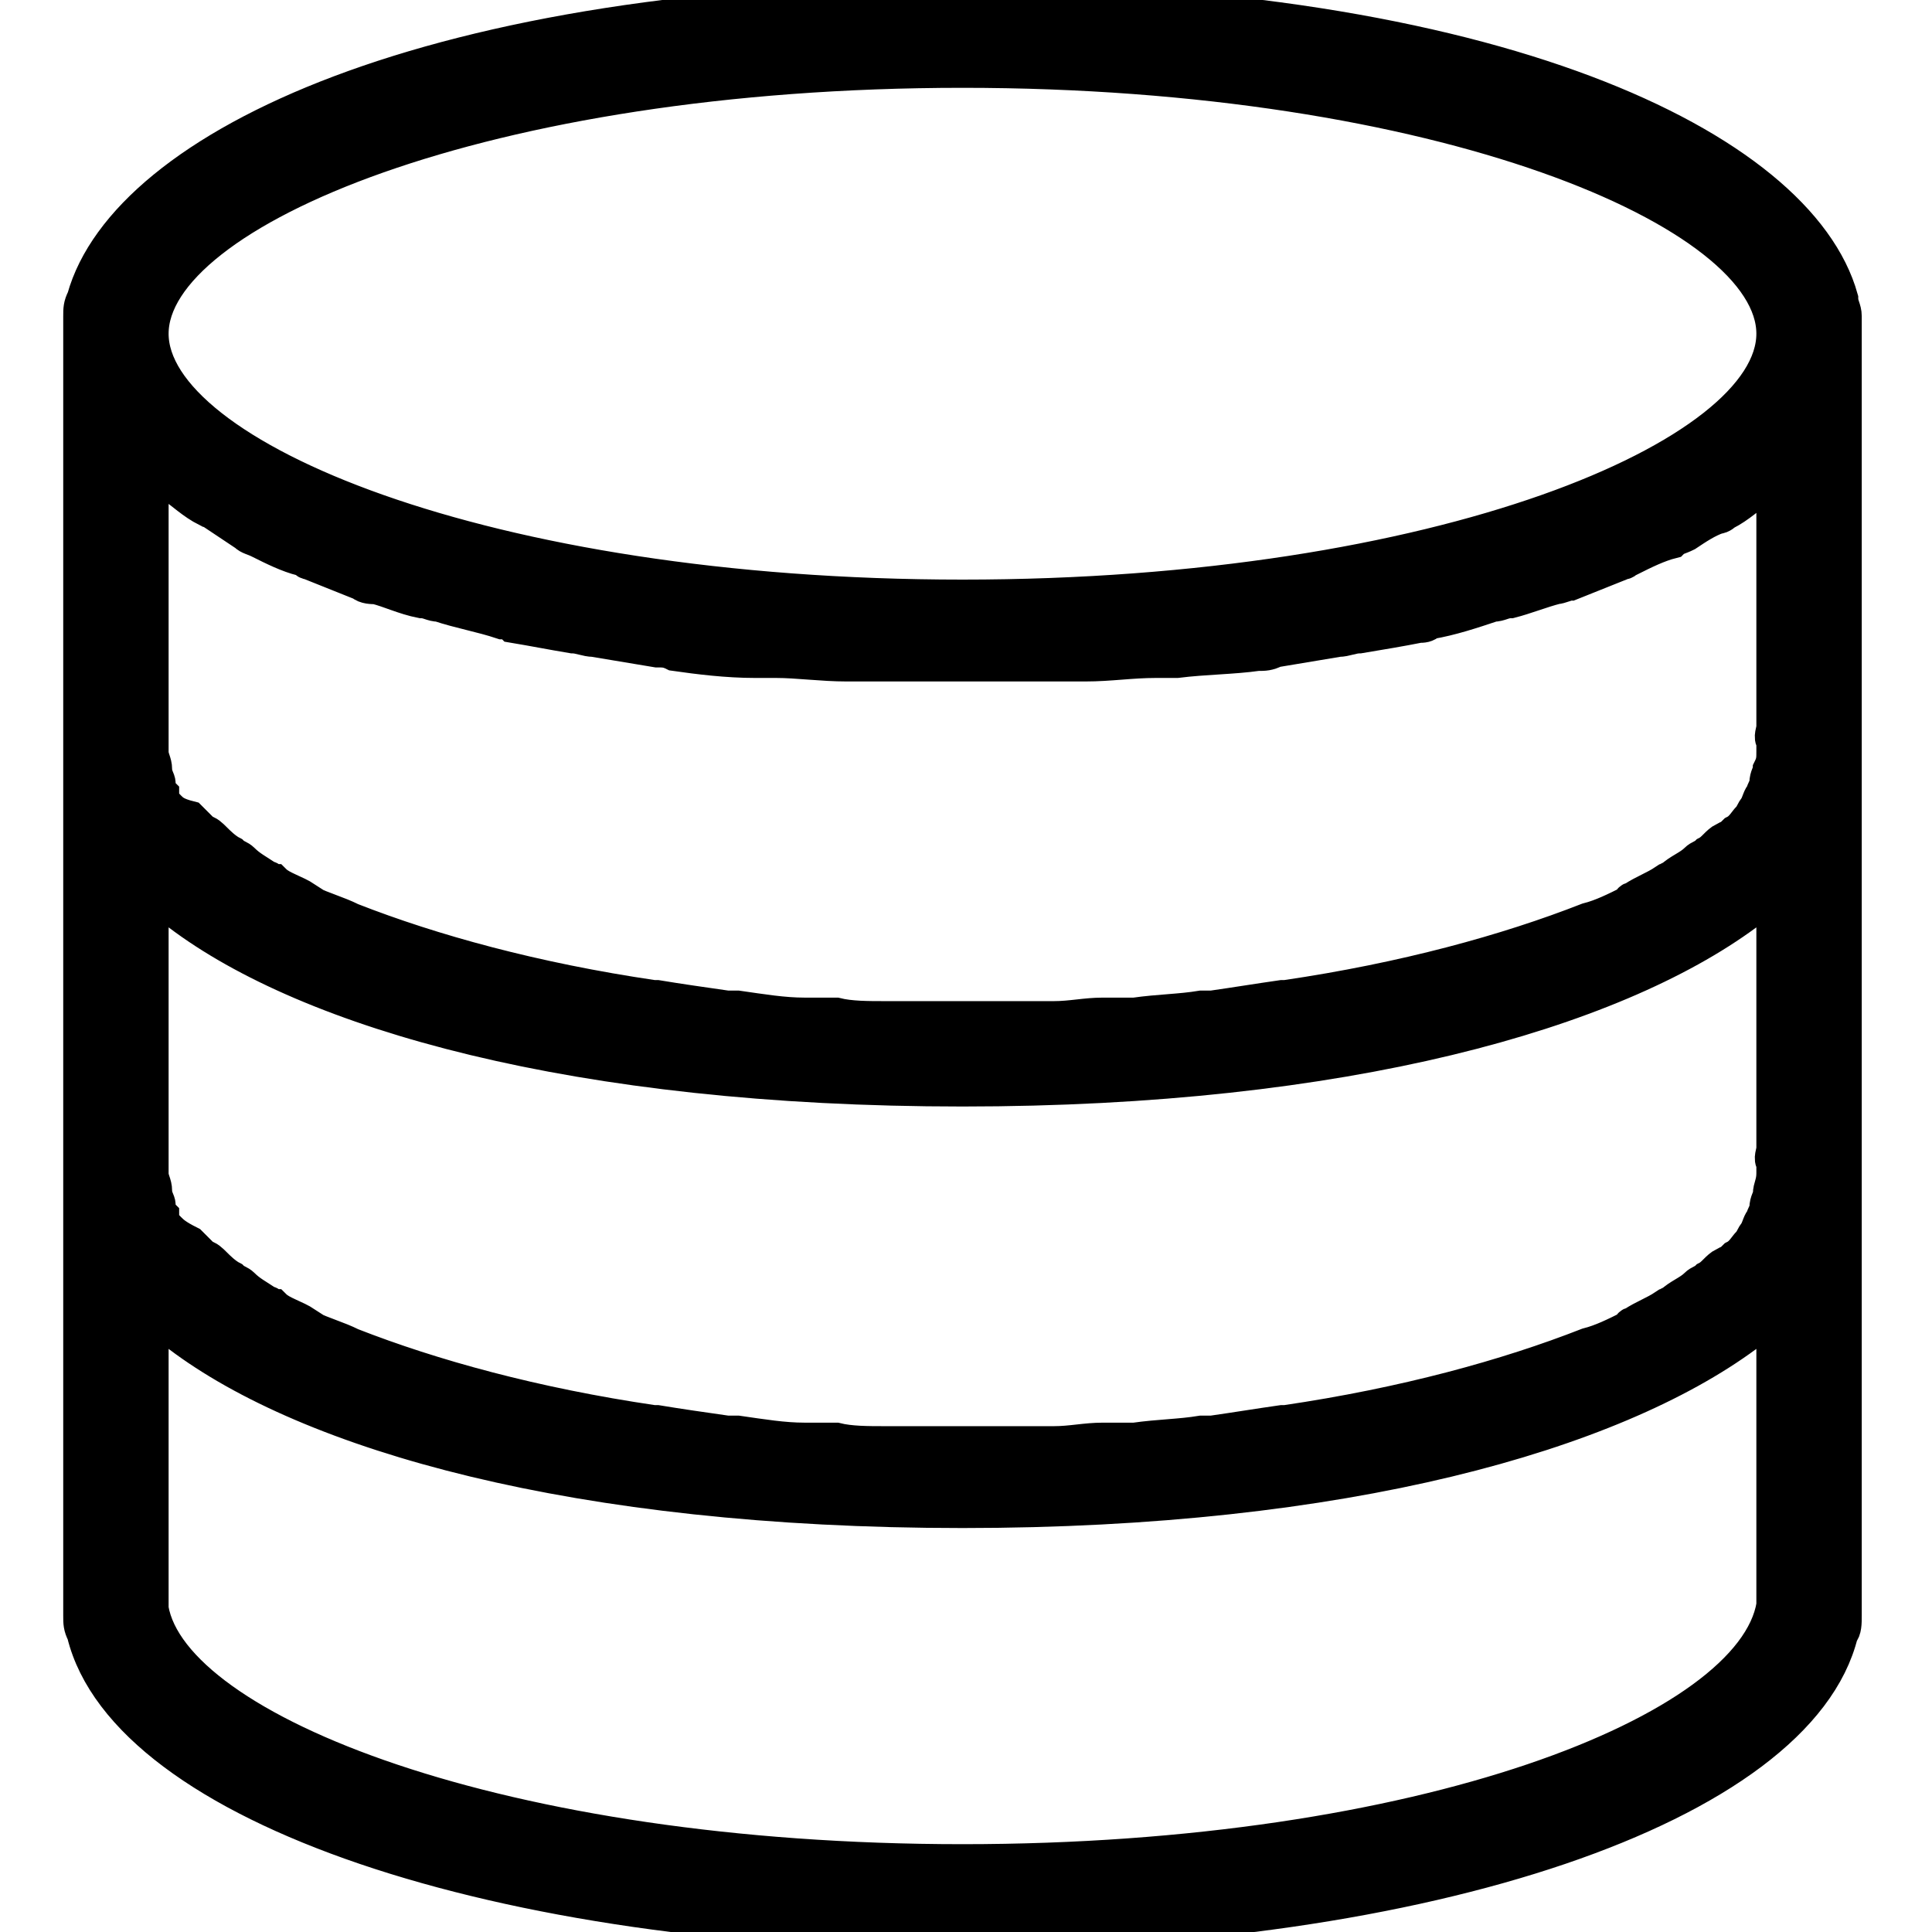
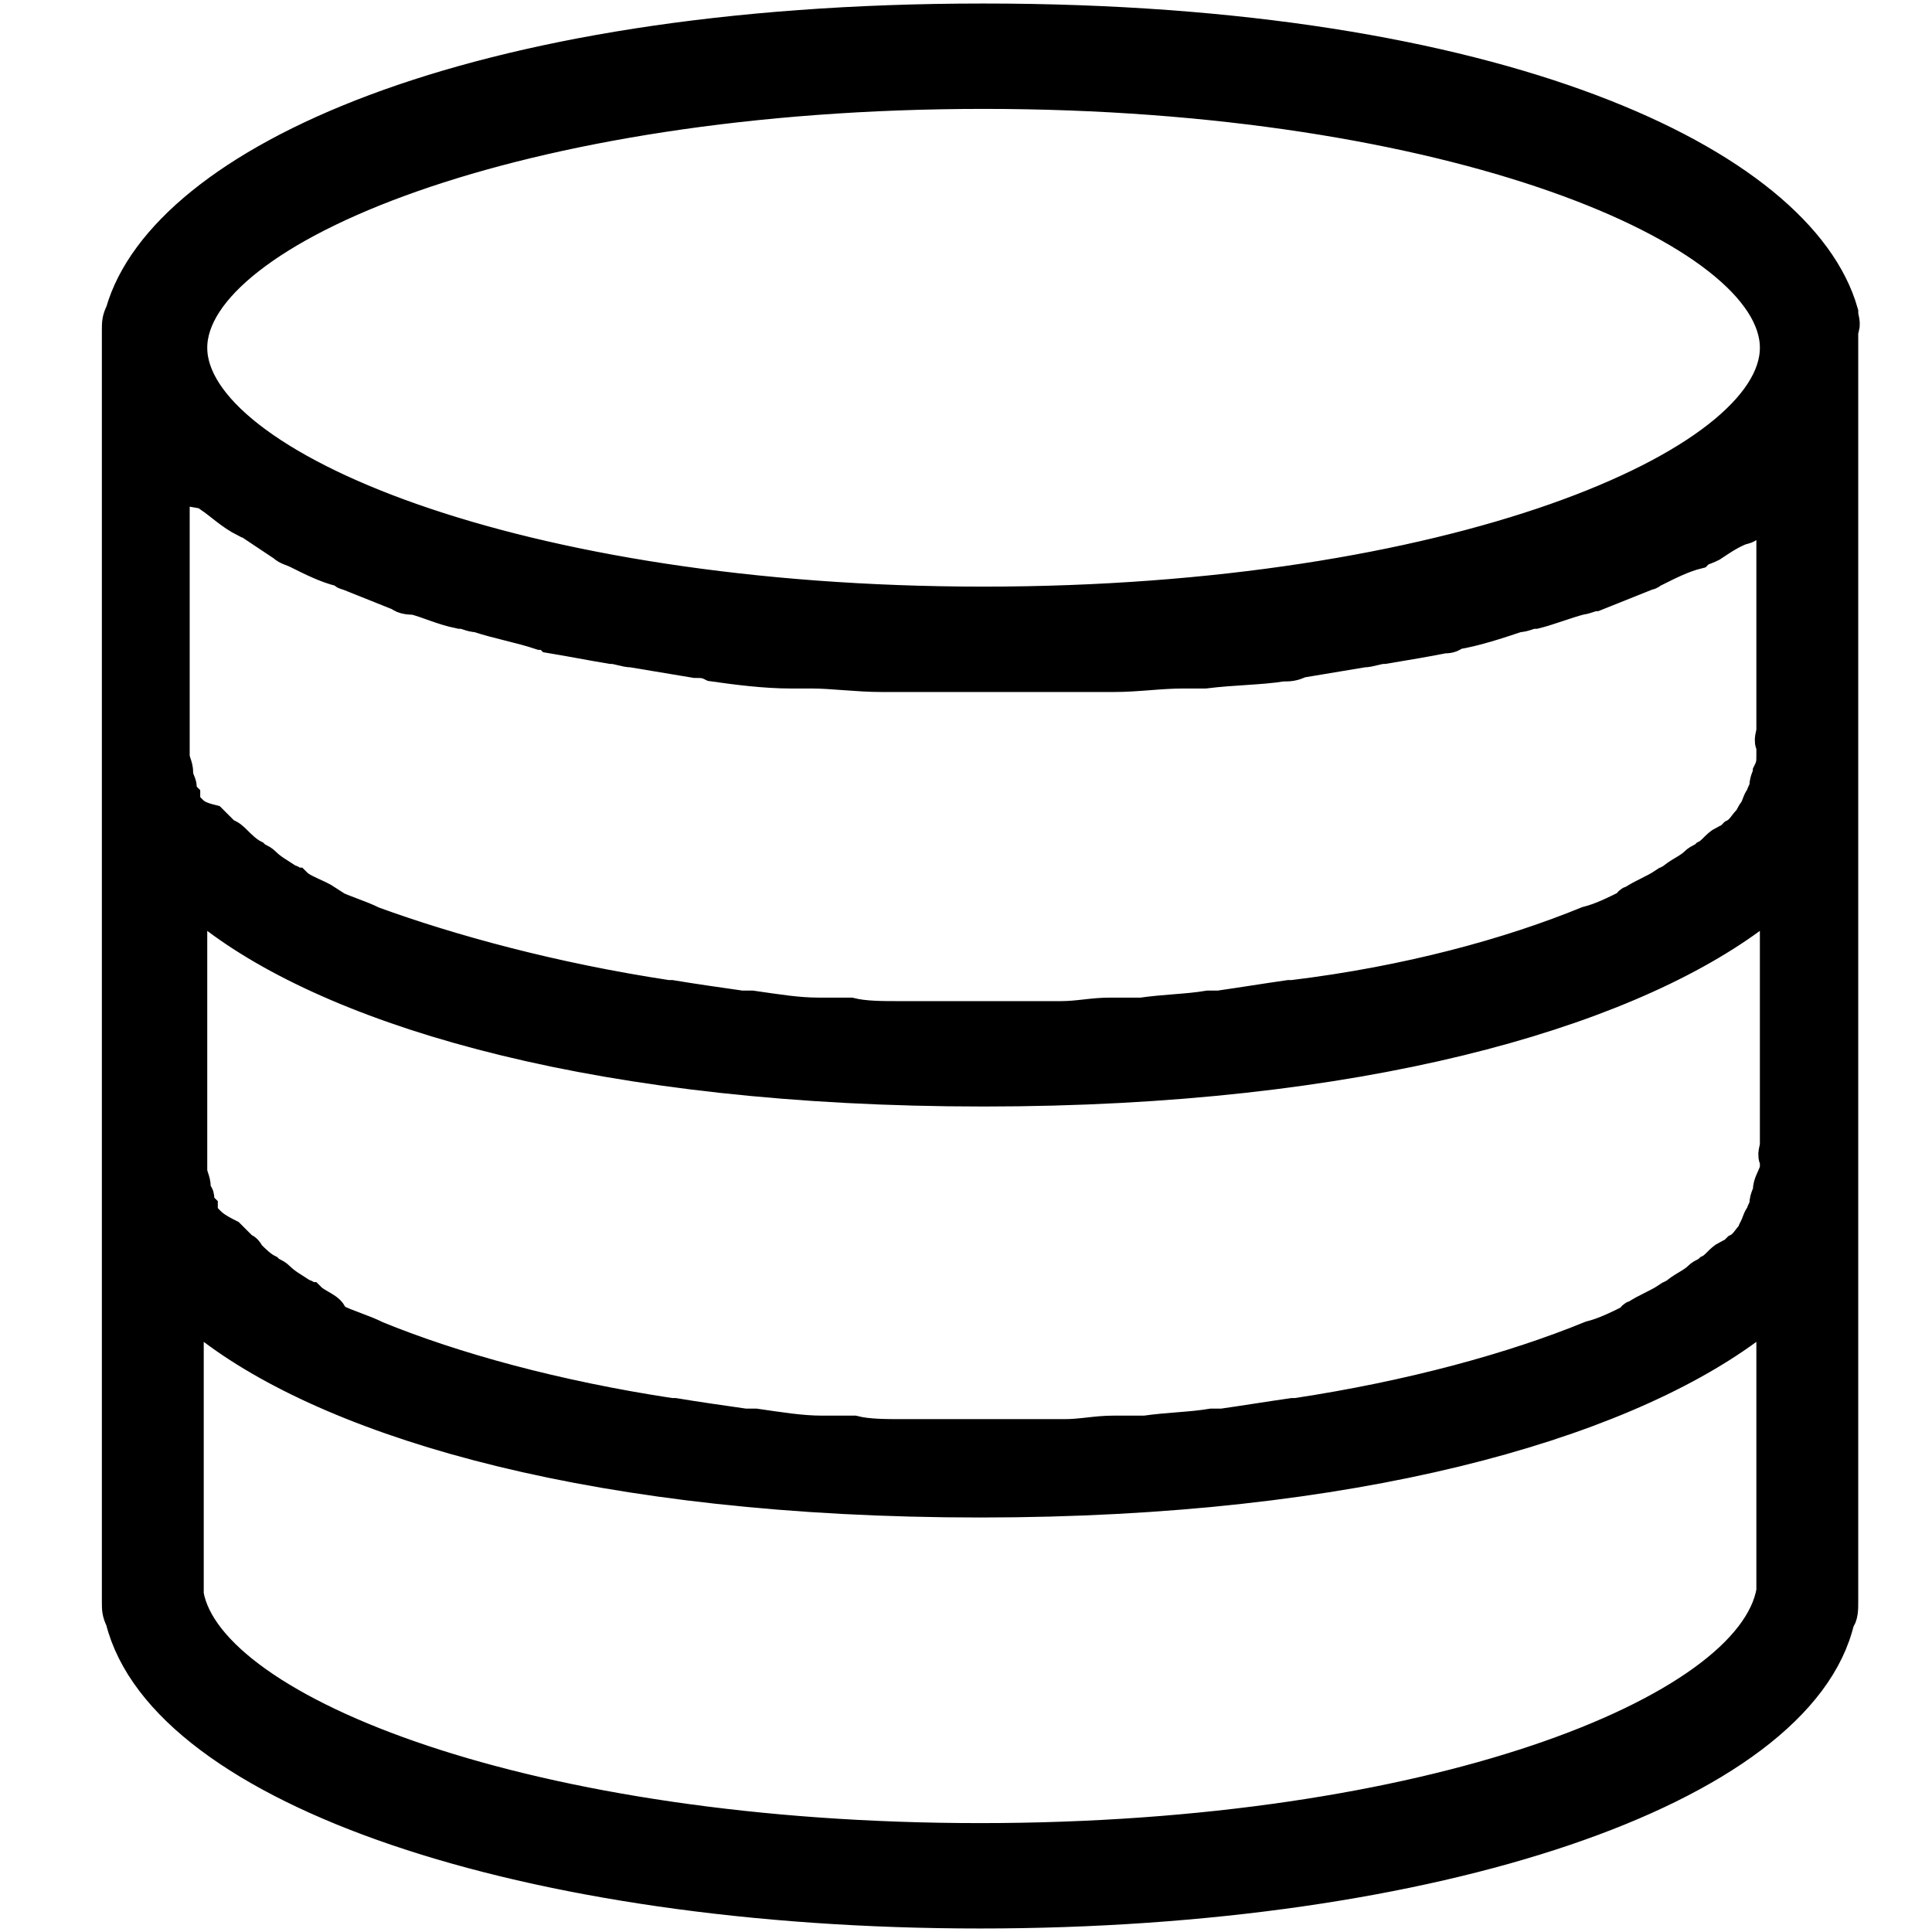
<svg xmlns="http://www.w3.org/2000/svg" version="1.1" id="Capa_1" x="0px" y="0px" viewBox="0 0 55 55" style="enable-background:new 0 0 55 55;" xml:space="preserve">
  <style type="text/css">
	.st0{stroke:#000000;stroke-miterlimit:10;}
</style>
-   <path class="st0" d="M52.4,8.5C51.2,4.2,42.5,0,27.4,0S3.6,4.2,2.4,8.5C2.3,8.7,2.3,8.8,2.3,9v0.5V21v0.5V22v11v0.5V34v12  c0,0.2,0,0.3,0.1,0.5c1.2,4.9,11.8,8.5,25,8.5s23.8-3.6,25-8.5c0.1-0.1,0.1-0.3,0.1-0.5V34v-0.5V33V22v-0.5V21V9.5V9  C52.5,8.8,52.4,8.7,52.4,8.5z M50.4,34c0,0.1-0.1,0.2-0.1,0.4c0,0.1-0.1,0.2-0.1,0.3c-0.1,0.1-0.1,0.2-0.2,0.4  c-0.1,0.1-0.1,0.2-0.2,0.3c-0.1,0.1-0.2,0.3-0.4,0.4c-0.1,0.1-0.2,0.2-0.3,0.2c-0.2,0.1-0.3,0.3-0.5,0.4c-0.1,0.1-0.2,0.1-0.3,0.2  c-0.2,0.2-0.5,0.3-0.7,0.5c-0.1,0-0.1,0.1-0.2,0.1c-0.3,0.2-0.6,0.3-0.9,0.5c0,0-0.1,0-0.1,0.1c-0.4,0.2-0.8,0.4-1.2,0.5l0,0  c-2.3,0.9-5.2,1.7-8.6,2.2c0,0,0,0-0.1,0c-0.7,0.1-1.3,0.2-2,0.3c-0.1,0-0.2,0-0.3,0c-0.6,0.1-1.2,0.1-1.9,0.2c-0.3,0-0.6,0-0.9,0  c-0.5,0-0.9,0.1-1.4,0.1c-0.8,0-1.6,0-2.4,0s-1.6,0-2.4,0c-0.5,0-1,0-1.4-0.1c-0.3,0-0.6,0-0.9,0c-0.6,0-1.2-0.1-1.9-0.2  c-0.1,0-0.2,0-0.3,0c-0.7-0.1-1.4-0.2-2-0.3c0,0,0,0-0.1,0c-3.4-0.5-6.3-1.3-8.6-2.2l0,0c-0.4-0.2-0.8-0.3-1.2-0.5  c0,0-0.1,0-0.1-0.1c-0.3-0.2-0.7-0.3-0.9-0.5c-0.1,0-0.1-0.1-0.2-0.1c-0.3-0.2-0.5-0.3-0.7-0.5c-0.1-0.1-0.2-0.1-0.3-0.2  c-0.2-0.1-0.4-0.3-0.5-0.4c-0.1-0.1-0.2-0.2-0.3-0.2c-0.1-0.1-0.3-0.3-0.4-0.4C5,35.2,4.9,35.1,4.8,35s-0.2-0.2-0.2-0.4  c-0.1-0.1-0.1-0.2-0.1-0.3s-0.1-0.2-0.1-0.4s-0.1-0.3-0.1-0.5c0-0.1,0-0.2,0-0.3c0-0.2,0-0.3,0-0.4v-7.4l0.1,0.1  c0.2,0.2,0.4,0.4,0.7,0.6c3.7,2.8,11.3,5,22.3,5c10.9,0,18.5-2.2,22.3-5c0.3-0.2,0.6-0.4,0.8-0.7l0,0v7.4c0,0.1-0.1,0.3,0,0.4  c0,0.1,0,0.2,0,0.3C50.5,33.7,50.4,33.8,50.4,34z M50.5,13.3v7.4c0,0.1-0.1,0.3,0,0.4c0,0.1,0,0.2,0,0.3c0,0.2,0,0.3-0.1,0.5  c0,0.1-0.1,0.2-0.1,0.4c0,0.1-0.1,0.2-0.1,0.3c-0.1,0.1-0.1,0.2-0.2,0.4c-0.1,0.1-0.1,0.2-0.2,0.3c-0.1,0.1-0.2,0.3-0.4,0.4  c-0.1,0.1-0.2,0.2-0.3,0.2c-0.2,0.1-0.3,0.3-0.5,0.4c-0.1,0.1-0.2,0.1-0.3,0.2c-0.2,0.2-0.5,0.3-0.7,0.5c-0.1,0-0.1,0.1-0.2,0.1  c-0.3,0.2-0.6,0.3-0.9,0.5c0,0-0.1,0-0.1,0.1c-0.4,0.2-0.8,0.4-1.2,0.5l0,0c-2.3,0.9-5.2,1.7-8.6,2.2c0,0,0,0-0.1,0  c-0.7,0.1-1.3,0.2-2,0.3c-0.1,0-0.2,0-0.3,0c-0.6,0.1-1.2,0.1-1.9,0.2c-0.3,0-0.6,0-0.9,0c-0.5,0-0.9,0.1-1.4,0.1  c-0.8,0-1.6,0-2.4,0s-1.6,0-2.4,0c-0.5,0-1,0-1.4-0.1c-0.3,0-0.6,0-0.9,0c-0.6,0-1.2-0.1-1.9-0.2c-0.1,0-0.2,0-0.3,0  c-0.7-0.1-1.4-0.2-2-0.3c0,0,0,0-0.1,0c-3.4-0.5-6.3-1.3-8.6-2.2l0,0c-0.4-0.2-0.8-0.3-1.2-0.5c0,0-0.1,0-0.1-0.1  c-0.3-0.2-0.7-0.3-0.9-0.5c-0.1,0-0.1-0.1-0.2-0.1c-0.3-0.2-0.5-0.3-0.7-0.5c-0.1-0.1-0.2-0.1-0.3-0.2c-0.2-0.1-0.4-0.3-0.5-0.4  s-0.2-0.2-0.3-0.2c-0.1-0.1-0.3-0.3-0.4-0.4C5,23.2,4.9,23.1,4.8,23s-0.2-0.2-0.2-0.4c-0.1-0.1-0.1-0.2-0.1-0.3  c0-0.1-0.1-0.2-0.1-0.4c0-0.2-0.1-0.3-0.1-0.5c0-0.1,0-0.2,0-0.3c0-0.2,0-0.3,0-0.4v-7.4c0.1,0.1,0.3,0.2,0.4,0.3s0.1,0.1,0.2,0.2  c0.3,0.2,0.6,0.5,1,0.7c0.1,0,0.2,0.1,0.2,0.1C6.4,14.8,6.7,15,7,15.2c0.1,0.1,0.2,0.1,0.4,0.2c0.4,0.2,0.8,0.4,1.2,0.5  c0.1,0,0.1,0.1,0.2,0.1c0.5,0.2,1,0.4,1.5,0.6c0.1,0.1,0.3,0.1,0.4,0.1c0.4,0.1,0.8,0.3,1.3,0.4c0.2,0,0.3,0.1,0.5,0.1  c0.6,0.2,1.2,0.3,1.8,0.5c0.1,0,0.2,0,0.3,0.1c0.6,0.1,1.1,0.2,1.7,0.3c0.2,0,0.4,0.1,0.6,0.1c0.6,0.1,1.2,0.2,1.8,0.3  c0.2,0,0.3,0,0.5,0.1c0.7,0.1,1.5,0.2,2.3,0.2c0.2,0,0.4,0,0.6,0c0.6,0,1.3,0.1,2,0.1c0.2,0,0.5,0,0.7,0c0.9,0,1.7,0,2.7,0  s1.8,0,2.7,0c0.2,0,0.5,0,0.7,0c0.7,0,1.3-0.1,2-0.1c0.2,0,0.4,0,0.6,0c0.8-0.1,1.6-0.1,2.3-0.2c0.2,0,0.3,0,0.5-0.1  c0.6-0.1,1.2-0.2,1.8-0.3c0.2,0,0.4-0.1,0.6-0.1c0.6-0.1,1.2-0.2,1.7-0.3c0.1,0,0.2,0,0.3-0.1c0.6-0.1,1.2-0.3,1.8-0.5  c0.2,0,0.3-0.1,0.5-0.1c0.4-0.1,0.9-0.3,1.3-0.4c0.1,0,0.3-0.1,0.4-0.1c0.5-0.2,1-0.4,1.5-0.6c0.1,0,0.1-0.1,0.2-0.1  c0.4-0.2,0.8-0.4,1.2-0.5c0.1-0.1,0.2-0.1,0.4-0.2c0.3-0.2,0.6-0.4,0.9-0.5c0.1,0,0.2-0.1,0.2-0.1c0.4-0.2,0.7-0.5,1-0.7  c0.1-0.1,0.1-0.1,0.2-0.2C50.2,13.5,50.4,13.4,50.5,13.3z M27.4,2C41,2,50.5,6,50.5,9.5S41,17,27.4,17S4.3,13,4.3,9.5S13.8,2,27.4,2  z M50.5,45.7L50.5,45.7c-0.6,3.6-10,7.3-23.1,7.3S4.9,49.3,4.3,45.8v-0.1v-8.4l0.1,0.1c0.2,0.2,0.4,0.4,0.7,0.6  c3.7,2.8,11.3,5,22.3,5c10.9,0,18.5-2.2,22.3-5c0.3-0.2,0.6-0.4,0.8-0.7l0,0C50.5,37.3,50.5,45.7,50.5,45.7z" />
+   <path class="st0" d="M52.4,8.9C51.2,4.7,42.7,0.6,28,0.6S4.7,4.7,3.5,8.9C3.4,9.1,3.4,9.2,3.4,9.4v0.5v11.2v0.5v0.5v10.8v0.5v0.5  v11.7c0,0.2,0,0.3,0.1,0.5c1.2,4.8,11.5,8.3,24.4,8.3s23.3-3.5,24.4-8.3c0.1-0.1,0.1-0.3,0.1-0.5V33.9v-0.5v-0.5V22.1v-0.5v-0.5V9.9  V9.4C52.5,9.2,52.4,9.1,52.4,8.9z M50.4,33.9c0,0.1-0.1,0.2-0.1,0.4c0,0.1-0.1,0.2-0.1,0.3c-0.1,0.1-0.1,0.2-0.2,0.4  C50,35,50,35.1,49.9,35.2c-0.1,0.1-0.2,0.3-0.4,0.4c-0.1,0.1-0.2,0.2-0.3,0.2c-0.2,0.1-0.3,0.3-0.5,0.4c-0.1,0.1-0.2,0.1-0.3,0.2  c-0.2,0.2-0.5,0.3-0.7,0.5c-0.1,0-0.1,0.1-0.2,0.1c-0.3,0.2-0.6,0.3-0.9,0.5c0,0-0.1,0-0.1,0.1c-0.4,0.2-0.8,0.4-1.2,0.5l0,0  c-2.2,0.9-5.1,1.7-8.4,2.2c0,0,0,0-0.1,0c-0.7,0.1-1.3,0.2-2,0.3c-0.1,0-0.2,0-0.3,0c-0.6,0.1-1.2,0.1-1.9,0.2c-0.3,0-0.6,0-0.9,0  c-0.5,0-0.9,0.1-1.4,0.1c-0.8,0-1.6,0-2.3,0c-0.8,0-1.6,0-2.3,0c-0.5,0-1,0-1.4-0.1c-0.3,0-0.6,0-0.9,0c-0.6,0-1.2-0.1-1.9-0.2  c-0.1,0-0.2,0-0.3,0c-0.7-0.1-1.4-0.2-2-0.3c0,0,0,0-0.1,0c-3.3-0.5-6.2-1.3-8.4-2.2l0,0c-0.4-0.2-0.8-0.3-1.2-0.5  c0,0-0.1,0-0.1-0.1C9.4,37.3,9,37.2,8.8,37c-0.1,0-0.1-0.1-0.2-0.1c-0.3-0.2-0.5-0.3-0.7-0.5c-0.1-0.1-0.2-0.1-0.3-0.2  c-0.2-0.1-0.4-0.3-0.5-0.4S7,35.6,6.9,35.6c-0.1-0.1-0.3-0.3-0.4-0.4C6.1,35,6,34.9,5.9,34.8c-0.1-0.1-0.2-0.2-0.2-0.4  c-0.1-0.1-0.1-0.2-0.1-0.3S5.5,34,5.5,33.8c0-0.2-0.1-0.3-0.1-0.5c0-0.1,0-0.2,0-0.3c0-0.2,0-0.3,0-0.4v-7.2l0.1,0.1  c0.2,0.2,0.4,0.4,0.7,0.6c3.6,2.7,11,4.9,21.8,4.9c10.7,0,18.1-2.2,21.8-4.9c0.3-0.2,0.6-0.4,0.8-0.7l0,0v7.2c0,0.1-0.1,0.3,0,0.4  c0,0.1,0,0.2,0,0.3C50.5,33.6,50.4,33.7,50.4,33.9z M50.5,13.6v7.2c0,0.1-0.1,0.3,0,0.4c0,0.1,0,0.2,0,0.3c0,0.2,0,0.3-0.1,0.5  c0,0.1-0.1,0.2-0.1,0.4c0,0.1-0.1,0.2-0.1,0.3c-0.1,0.1-0.1,0.2-0.2,0.4c-0.1,0.1-0.1,0.2-0.2,0.3c-0.1,0.1-0.2,0.3-0.4,0.4  c-0.1,0.1-0.2,0.2-0.3,0.2c-0.2,0.1-0.3,0.3-0.5,0.4c-0.1,0.1-0.2,0.1-0.3,0.2c-0.2,0.2-0.5,0.3-0.7,0.5c-0.1,0-0.1,0.1-0.2,0.1  c-0.3,0.2-0.6,0.3-0.9,0.5c0,0-0.1,0-0.1,0.1c-0.4,0.2-0.8,0.4-1.2,0.5l0,0c-2.2,0.9-5.1,1.7-8.4,2.1c0,0,0,0-0.1,0  c-0.7,0.1-1.3,0.2-2,0.3c-0.1,0-0.2,0-0.3,0c-0.6,0.1-1.2,0.1-1.9,0.2c-0.3,0-0.6,0-0.9,0c-0.5,0-0.9,0.1-1.4,0.1  c-0.8,0-1.6,0-2.3,0c-0.8,0-1.6,0-2.3,0c-0.5,0-1,0-1.4-0.1c-0.3,0-0.6,0-0.9,0c-0.6,0-1.2-0.1-1.9-0.2c-0.1,0-0.2,0-0.3,0  c-0.7-0.1-1.4-0.2-2-0.3c0,0,0,0-0.1,0c-3.3-0.5-6.2-1.3-8.4-2.1l0,0c-0.4-0.2-0.8-0.3-1.2-0.5c0,0-0.1,0-0.1-0.1  c-0.3-0.2-0.7-0.3-0.9-0.5c-0.1,0-0.1-0.1-0.2-0.1c-0.3-0.2-0.5-0.3-0.7-0.5c-0.1-0.1-0.2-0.1-0.3-0.2c-0.2-0.1-0.4-0.3-0.5-0.4  c-0.1-0.1-0.2-0.2-0.3-0.2c-0.1-0.1-0.3-0.3-0.4-0.4c-0.4-0.1-0.5-0.2-0.6-0.3c-0.1-0.1-0.2-0.2-0.2-0.4c-0.1-0.1-0.1-0.2-0.1-0.3  c0-0.1-0.1-0.2-0.1-0.4c0-0.2-0.1-0.3-0.1-0.5c0-0.1,0-0.2,0-0.3c0-0.2,0-0.3,0-0.4v-7.2c0.1,0.1,0.3,0.2,0.4,0.3  C5.9,14,5.9,14,6,14.1c0.3,0.2,0.6,0.5,1,0.7c0.1,0,0.2,0.1,0.2,0.1c0.3,0.2,0.6,0.4,0.9,0.6c0.1,0.1,0.2,0.1,0.4,0.2  c0.4,0.2,0.8,0.4,1.2,0.5c0.1,0,0.1,0.1,0.2,0.1c0.5,0.2,1,0.4,1.5,0.6c0.1,0.1,0.3,0.1,0.4,0.1c0.4,0.1,0.8,0.3,1.3,0.4  c0.2,0,0.3,0.1,0.5,0.1c0.6,0.2,1.2,0.3,1.8,0.5c0.1,0,0.2,0,0.3,0.1c0.6,0.1,1.1,0.2,1.7,0.3c0.2,0,0.4,0.1,0.6,0.1  c0.6,0.1,1.2,0.2,1.8,0.3c0.2,0,0.3,0,0.5,0.1c0.7,0.1,1.5,0.2,2.2,0.2c0.2,0,0.4,0,0.6,0c0.6,0,1.3,0.1,2,0.1c0.2,0,0.5,0,0.7,0  c0.9,0,1.7,0,2.6,0s1.8,0,2.6,0c0.2,0,0.5,0,0.7,0c0.7,0,1.3-0.1,2-0.1c0.2,0,0.4,0,0.6,0c0.8-0.1,1.6-0.1,2.2-0.2  c0.2,0,0.3,0,0.5-0.1c0.6-0.1,1.2-0.2,1.8-0.3c0.2,0,0.4-0.1,0.6-0.1c0.6-0.1,1.2-0.2,1.7-0.3c0.1,0,0.2,0,0.3-0.1  c0.6-0.1,1.2-0.3,1.8-0.5c0.2,0,0.3-0.1,0.5-0.1c0.4-0.1,0.9-0.3,1.3-0.4c0.1,0,0.3-0.1,0.4-0.1c0.5-0.2,1-0.4,1.5-0.6  c0.1,0,0.1-0.1,0.2-0.1c0.4-0.2,0.8-0.4,1.2-0.5c0.1-0.1,0.2-0.1,0.4-0.2c0.3-0.2,0.6-0.4,0.9-0.5c0.1,0,0.2-0.1,0.2-0.1  c0.4-0.2,0.7-0.5,1-0.7c0.1-0.1,0.1-0.1,0.2-0.2C50.3,13.8,50.4,13.7,50.5,13.6z M28,2.6c13.3,0,22.6,3.9,22.6,7.3  s-9.3,7.3-22.6,7.3S5.4,13.3,5.4,9.9S14.7,2.6,28,2.6z M50.5,45.3L50.5,45.3c-0.6,3.5-9.8,7.1-22.6,7.1s-22-3.6-22.6-7v-0.1v-8.2  l0.1,0.1c0.2,0.2,0.4,0.4,0.7,0.6c3.6,2.7,11,4.9,21.8,4.9c10.7,0,18.1-2.2,21.8-4.9c0.3-0.2,0.6-0.4,0.8-0.7l0,0  C50.5,37.1,50.5,45.3,50.5,45.3z" />
</svg>
